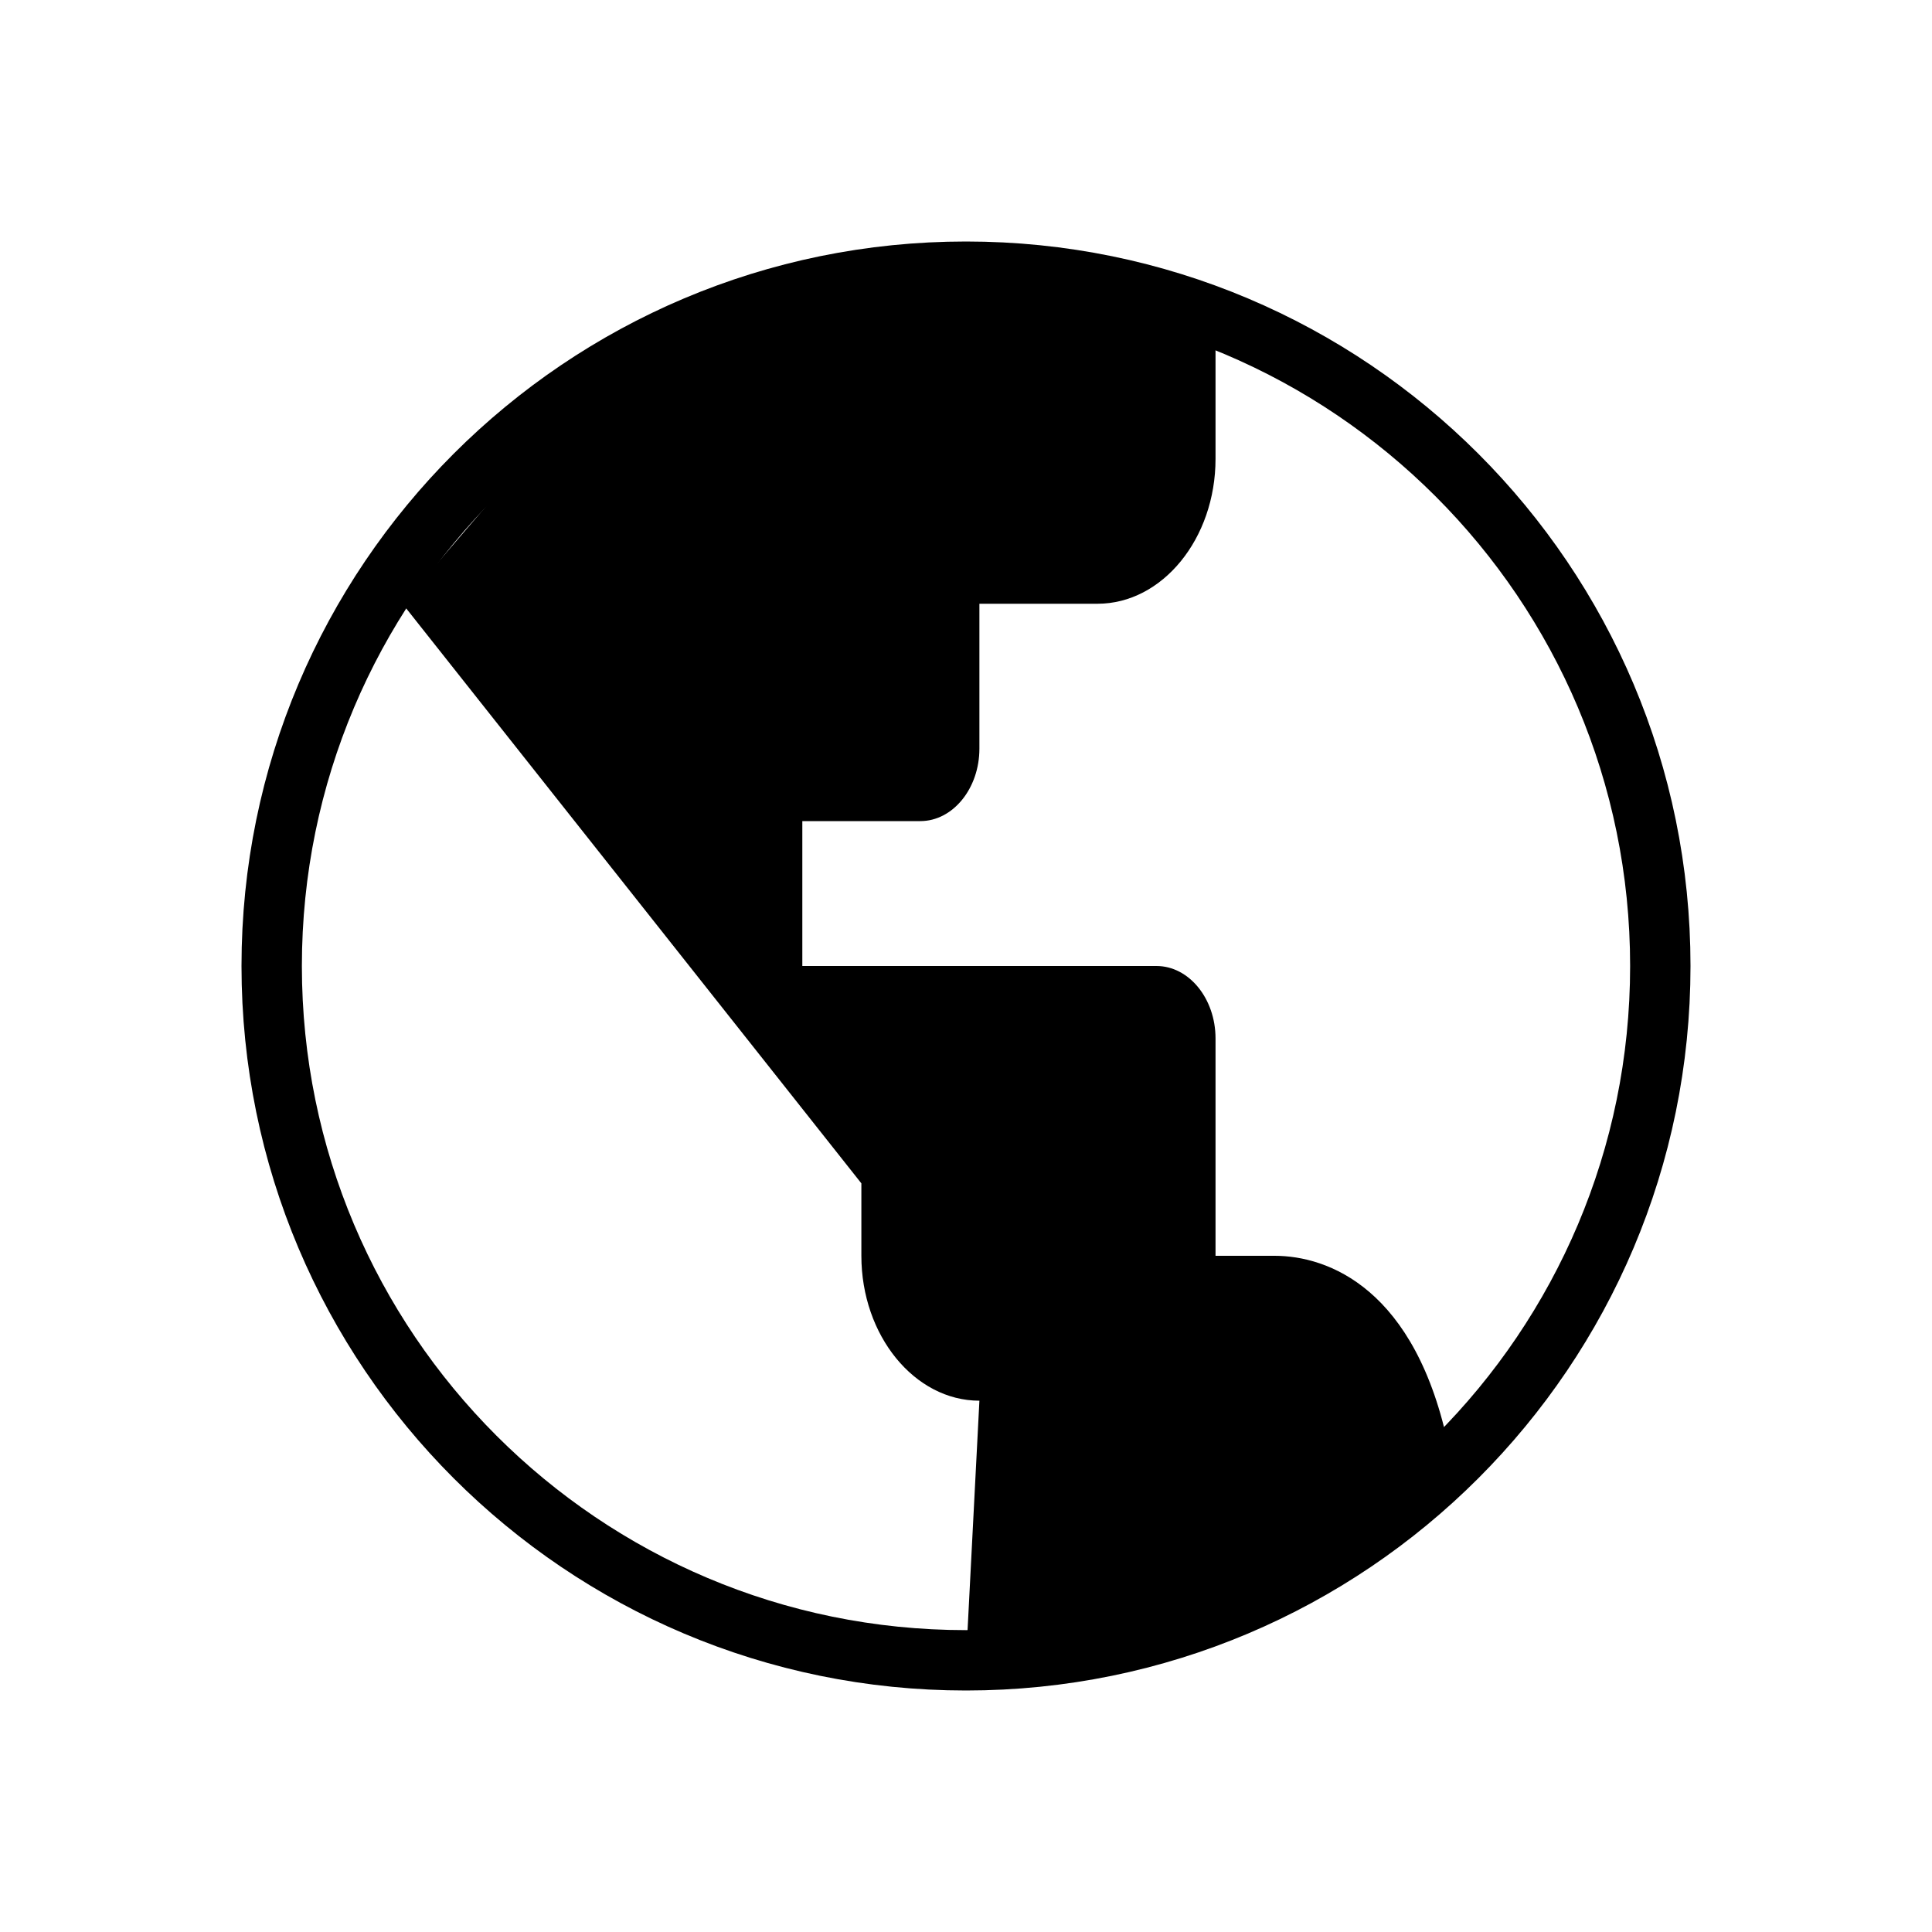
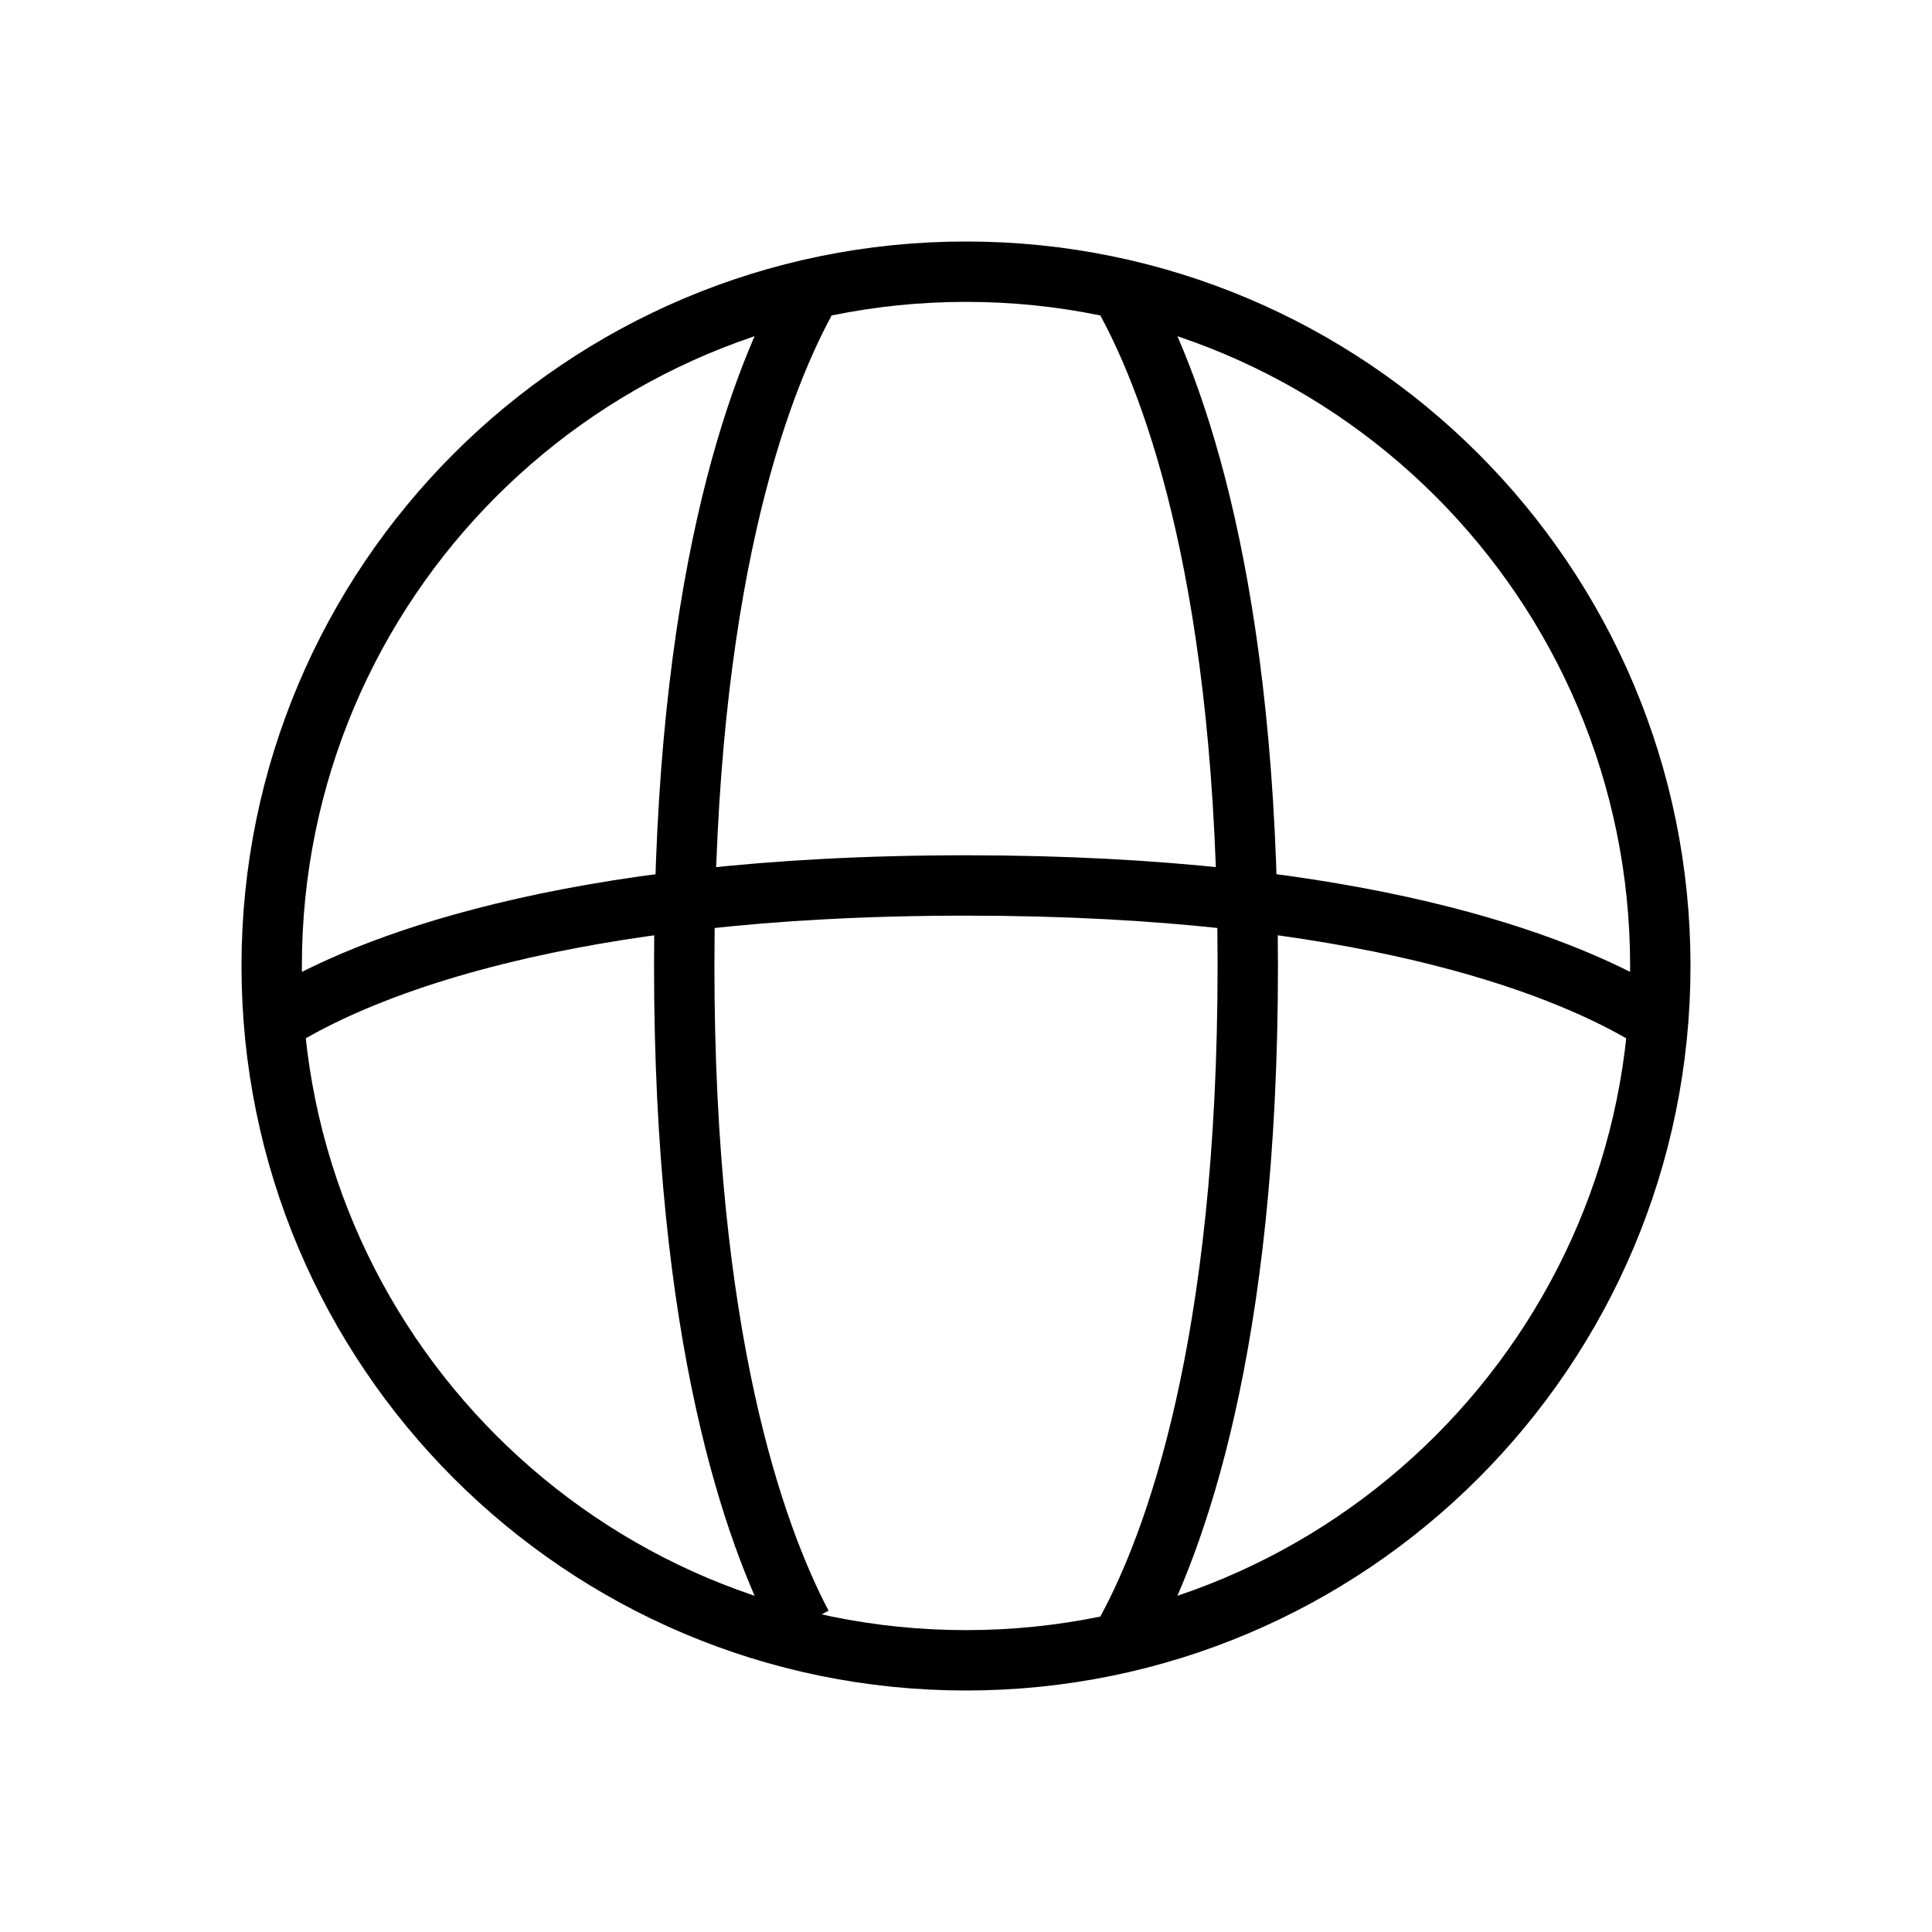
<svg xmlns="http://www.w3.org/2000/svg" width="32" height="32" viewBox="0 0 32 32" fill="none">
  <circle cx="16" cy="16" r="11.5" stroke="black" />
-   <path d="M14.267 19.6L6.667 10L10.666 5.334L17.333 4.667L20.133 5.674V7.6C20.133 8.92 19.253 10 18.178 10H16.222V12.4C16.222 13.06 15.782 13.6 15.244 13.6H13.289V16H19.155C19.693 16 20.133 16.54 20.133 17.2V20.8H21.111C21.991 20.8 23.457 21.334 24 24L21 26.5L17.333 27.334L16 27.5L16.222 23.2C15.147 23.2 14.267 22.12 14.267 20.8V19.6Z" fill="black" />
+   <path d="M13.333 4.991C12.543 6.45 11.333 9.712 11.333 16C11.333 22.15 12.491 25.406 13.281 26.911" stroke="black" />
+   <path d="M27.193 16.769C25.833 15.986 22.566 14.666 16 14.666C9.28 14.666 6.016 16.049 4.715 16.823" stroke="black" />
+   <path d="M18.667 4.991C19.457 6.45 20.667 9.712 20.667 16C20.667 22.287 19.457 25.549 18.667 27.009" stroke="black" />
</svg>
